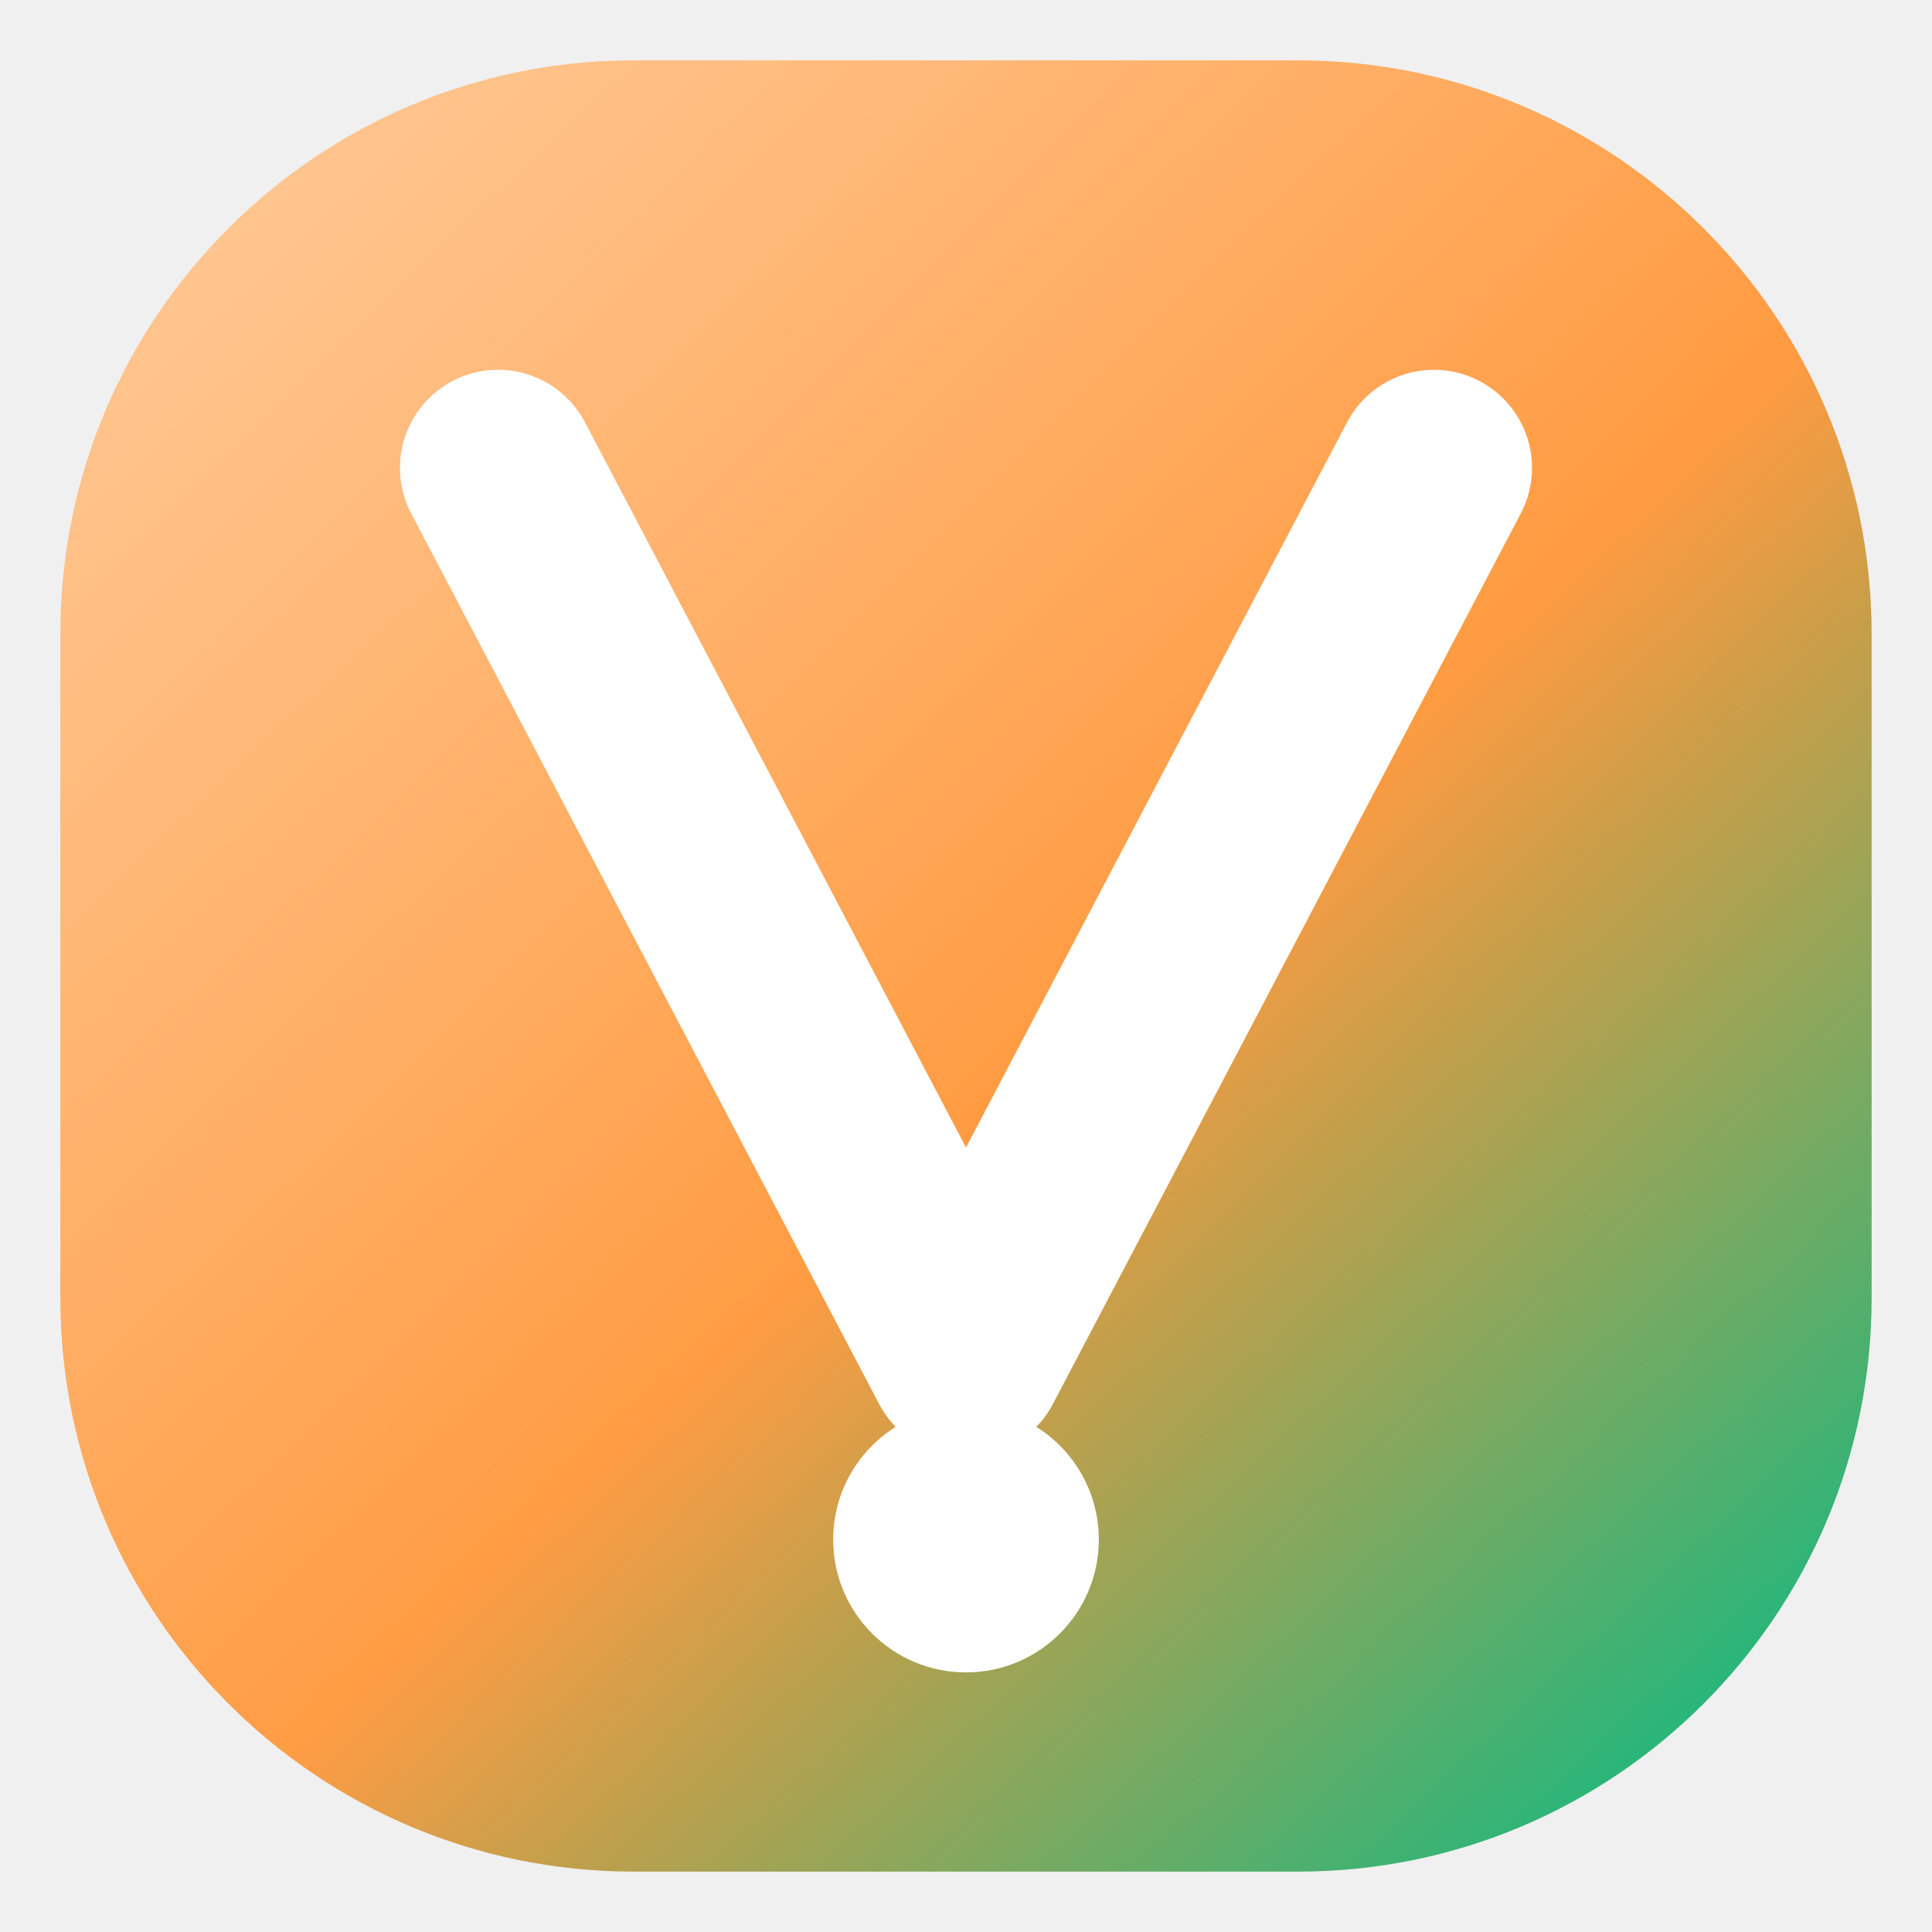
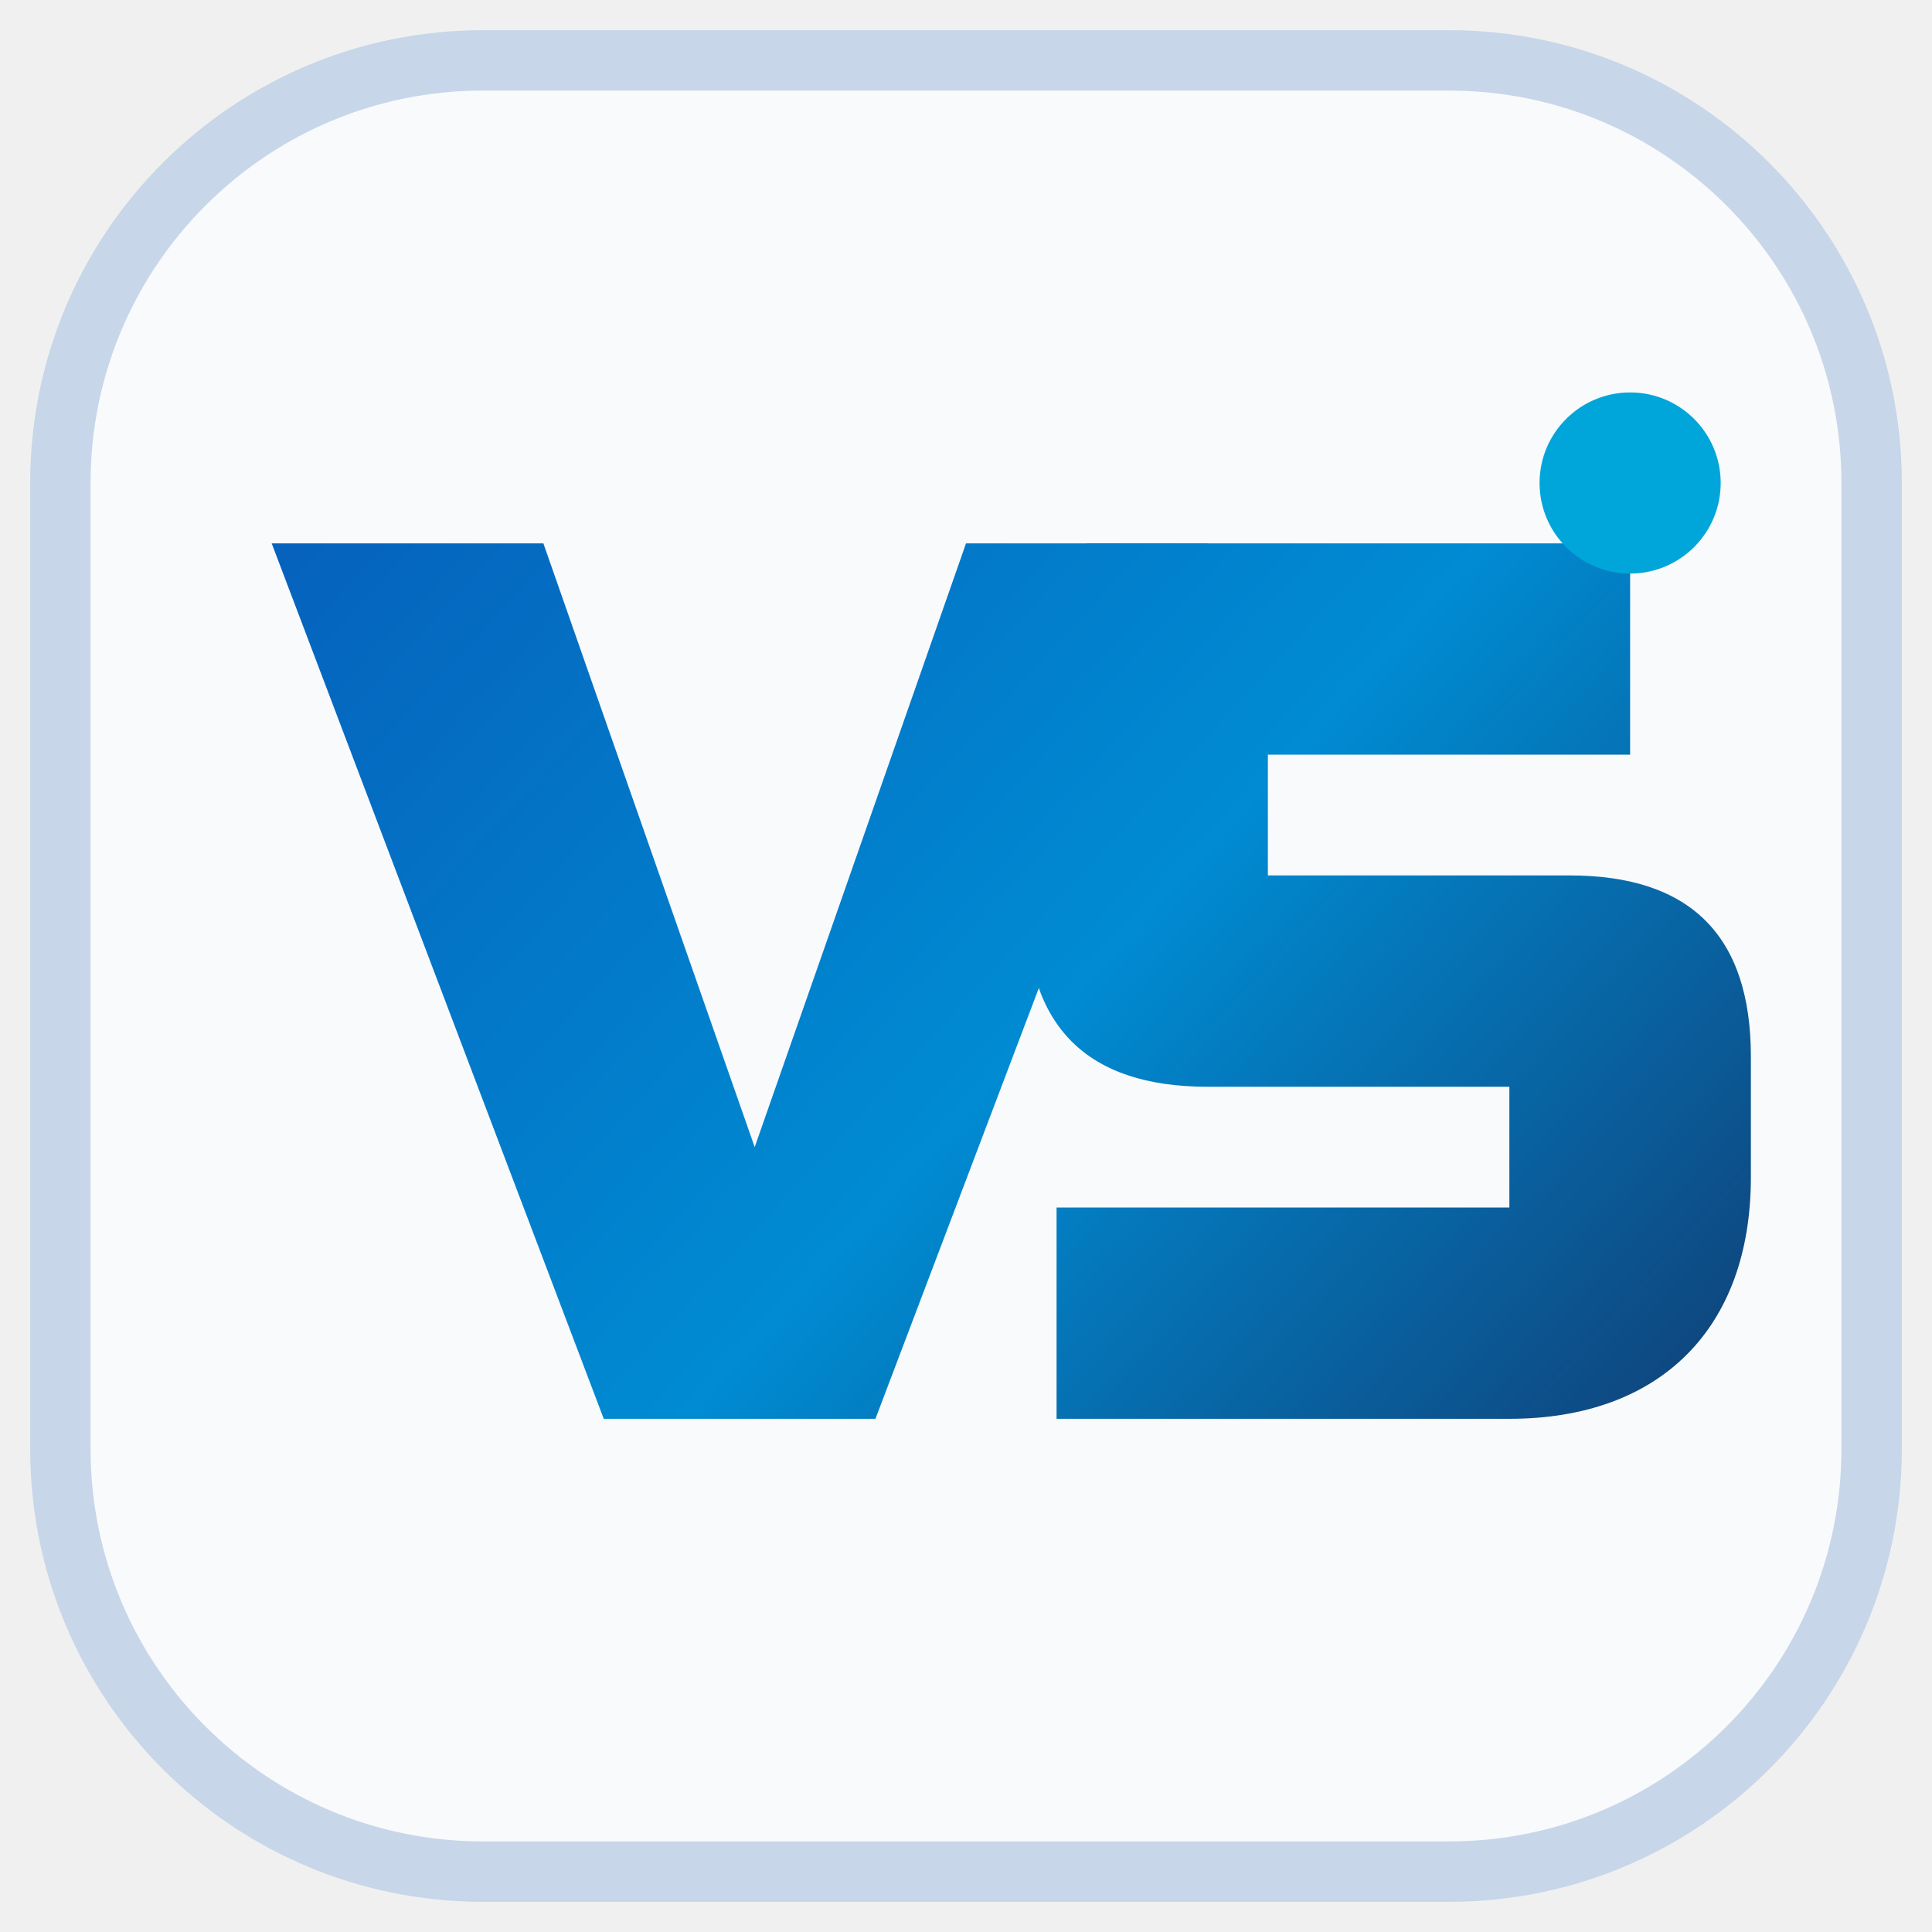
<svg xmlns="http://www.w3.org/2000/svg" width="64" height="64" viewBox="0 0 64 64">
  <defs>
-     <linearGradient id="vsr-grad" x1="6" y1="4" x2="58" y2="60" gradientUnits="userSpaceOnUse">
-       <stop stop-color="#FFB066" />
-       <stop offset="0.55" stop-color="#FF9638" />
-       <stop offset="1" stop-color="#10B981" />
-     </linearGradient>
-     <linearGradient id="vsr-sheen" x1="4" y1="2" x2="42" y2="40" gradientUnits="userSpaceOnUse">
-       <stop stop-color="#fff" stop-opacity="0.32" />
-       <stop offset="1" stop-color="#fff" stop-opacity="0" />
+     <linearGradient id="brand" x1="8" y1="10" x2="56" y2="54" gradientUnits="userSpaceOnUse">
+       <stop stop-color="#0759B8" />
+       <stop offset="0.55" stop-color="#008BD2" />
+       <stop offset="1" stop-color="#12366B" />
    </linearGradient>
  </defs>
-   <rect x="2" y="2" width="60" height="60" rx="19" fill="url(#vsr-grad)" />
-   <rect x="2" y="2" width="60" height="60" rx="19" fill="url(#vsr-sheen)" />
-   <path d="M16.5 15.5 32 45 47.5 15.5" fill="none" stroke="#fff" stroke-width="6.5" stroke-linecap="round" stroke-linejoin="round" />
-   <circle cx="32" cy="51" r="4.4" fill="#fff" />
+   <rect x="2" y="2" width="60" height="60" rx="14" fill="#F8FAFC" />
+   <rect x="2" y="2" width="60" height="60" rx="14" fill="none" stroke="#C7D6E8" stroke-width="2" />
+   <path d="M9 18h9l7 20 7-20h8L29 47h-9z" fill="url(#brand)" />
+   <path d="M36 18h18v7H42v4h10c4 0 6 2 6 6v4c0 5-3 8-8 8H35v-7h15v-4H40c-4 0-6-2-6-6v-4c0-3 1-6 2-8z" fill="url(#brand)" />
+   <circle cx="54" cy="16" r="3" fill="#00A6D9" />
</svg>
